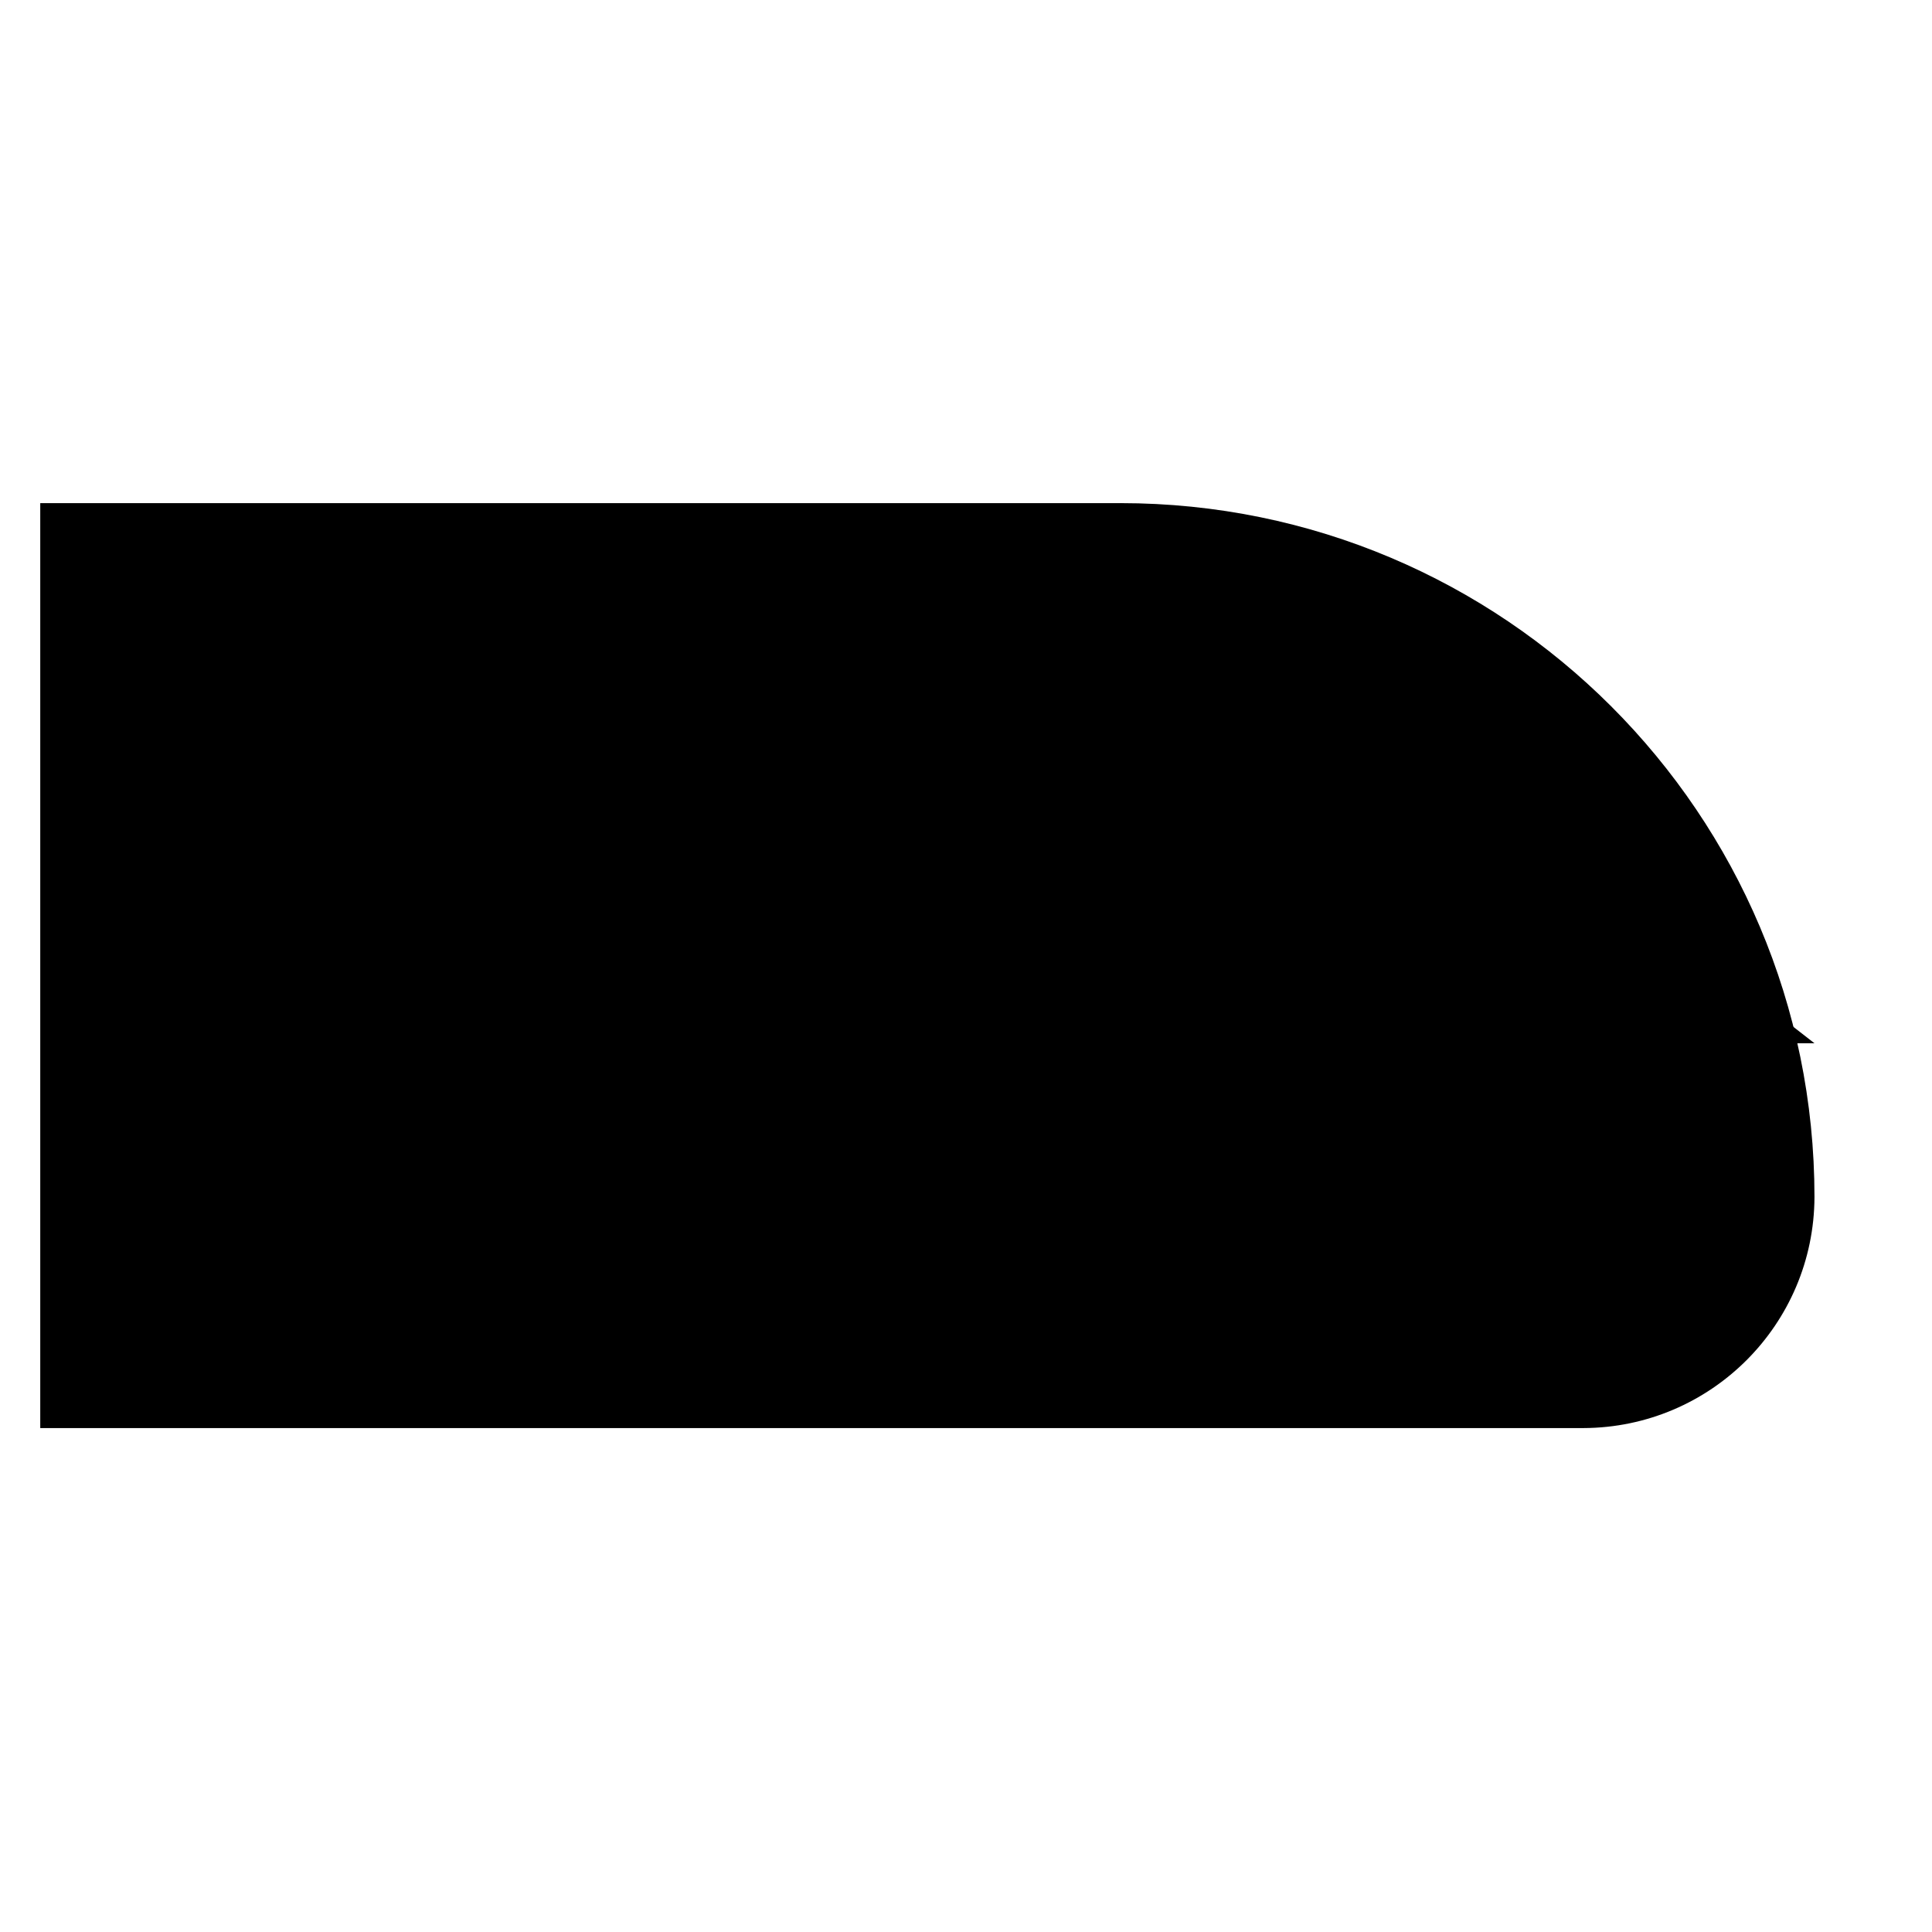
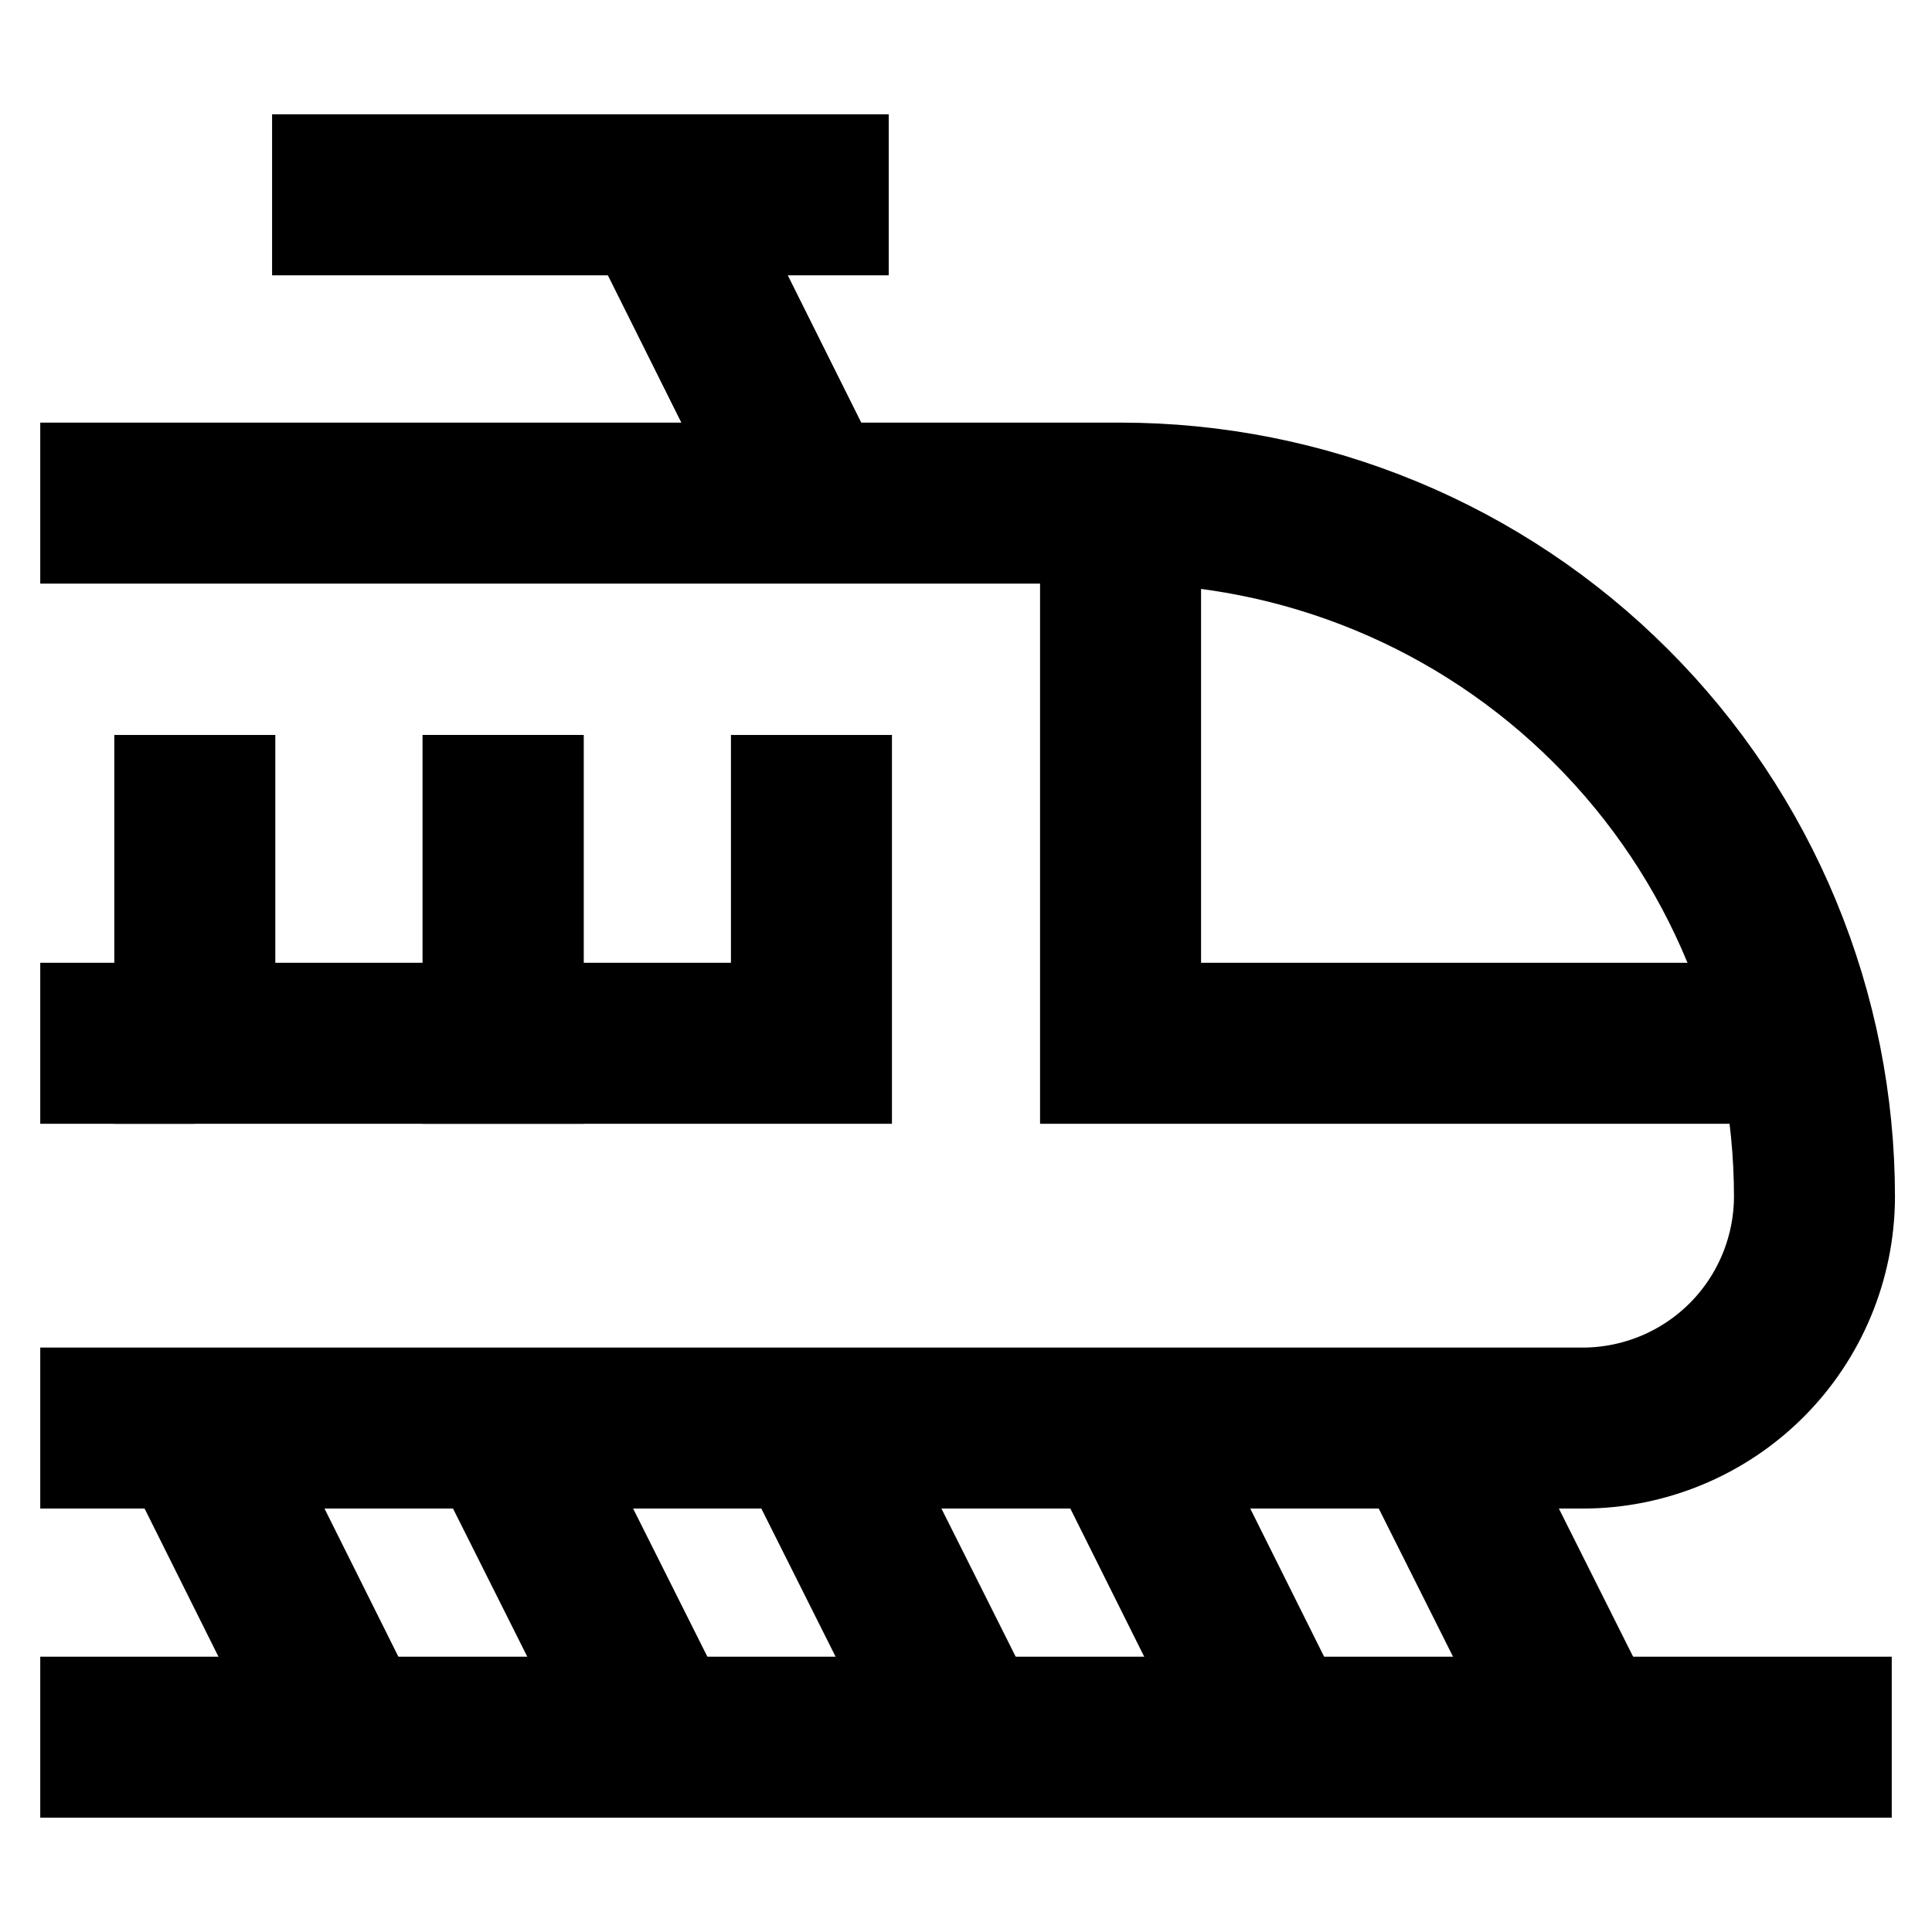
- <svg xmlns="http://www.w3.org/2000/svg" width="800px" height="800px" viewBox="0 0 24 24" id="Layer_1" data-name="Layer 1">
-   <path d="M.5,6.25H13.92a8.62,8.62,0,0,1,8.62,8.62h0a2.88,2.88,0,0,1-2.87,2.87H.5" />
-   <polyline points="22.54 12.96 13.92 12.96 13.92 6.25" />
-   <polyline points="10.08 9.13 10.08 12.96 6.25 12.96 6.25 9.13" />
-   <polyline points="6.25 9.13 6.25 12.96 2.42 12.96 2.42 9.13" />
-   <line x1="2.42" y1="12.96" x2="0.5" y2="12.96" />
-   <line x1="17.75" y1="17.75" x2="19.67" y2="21.58" />
-   <line x1="13.92" y1="17.75" x2="15.83" y2="21.58" />
-   <line x1="10.08" y1="17.75" x2="12" y2="21.58" />
-   <line x1="6.25" y1="17.75" x2="8.17" y2="21.58" />
-   <line x1="2.42" y1="17.75" x2="4.33" y2="21.58" />
-   <line x1="0.5" y1="21.58" x2="23.5" y2="21.58" />
-   <line x1="8.17" y1="2.42" x2="10.08" y2="6.25" />
-   <line x1="3.38" y1="2.42" x2="11.04" y2="2.42" />
+ <svg xmlns="http://www.w3.org/2000/svg" width="24" height="24" viewBox="0 0 24 24" fill="none">
+   <path d="M0.5 6.25H13.92C15.052 6.25 16.173 6.473 17.219 6.906C18.265 7.339 19.215 7.974 20.015 8.775C20.816 9.575 21.451 10.525 21.884 11.571C22.317 12.617 22.54 13.738 22.54 14.87C22.537 15.63 22.234 16.359 21.697 16.896C21.159 17.434 20.43 17.737 19.67 17.74H0.5" stroke="black" stroke-width="2" />
+   <path d="M22.54 12.96H13.92V6.25" stroke="black" stroke-width="2" />
+   <path d="M10.08 9.13V12.96H6.25V9.13" stroke="black" stroke-width="2" />
+   <path d="M6.25 9.13V12.96H2.42V9.13" stroke="black" stroke-width="2" />
+   <path d="M2.42 12.96H0.5" stroke="black" stroke-width="2" />
+   <path d="M17.75 17.75L19.67 21.58" stroke="black" stroke-width="2" />
+   <path d="M13.92 17.75L15.83 21.58" stroke="black" stroke-width="2" />
+   <path d="M10.08 17.75L12 21.58" stroke="black" stroke-width="2" />
+   <path d="M6.25 17.75L8.17 21.58" stroke="black" stroke-width="2" />
+   <path d="M2.42 17.75L4.33 21.58" stroke="black" stroke-width="2" />
+   <path d="M0.5 21.58H23.5" stroke="black" stroke-width="2" />
+   <path d="M8.17 2.42L10.08 6.25" stroke="black" stroke-width="2" />
+   <path d="M3.38 2.42H11.04" stroke="black" stroke-width="2" />
</svg>
